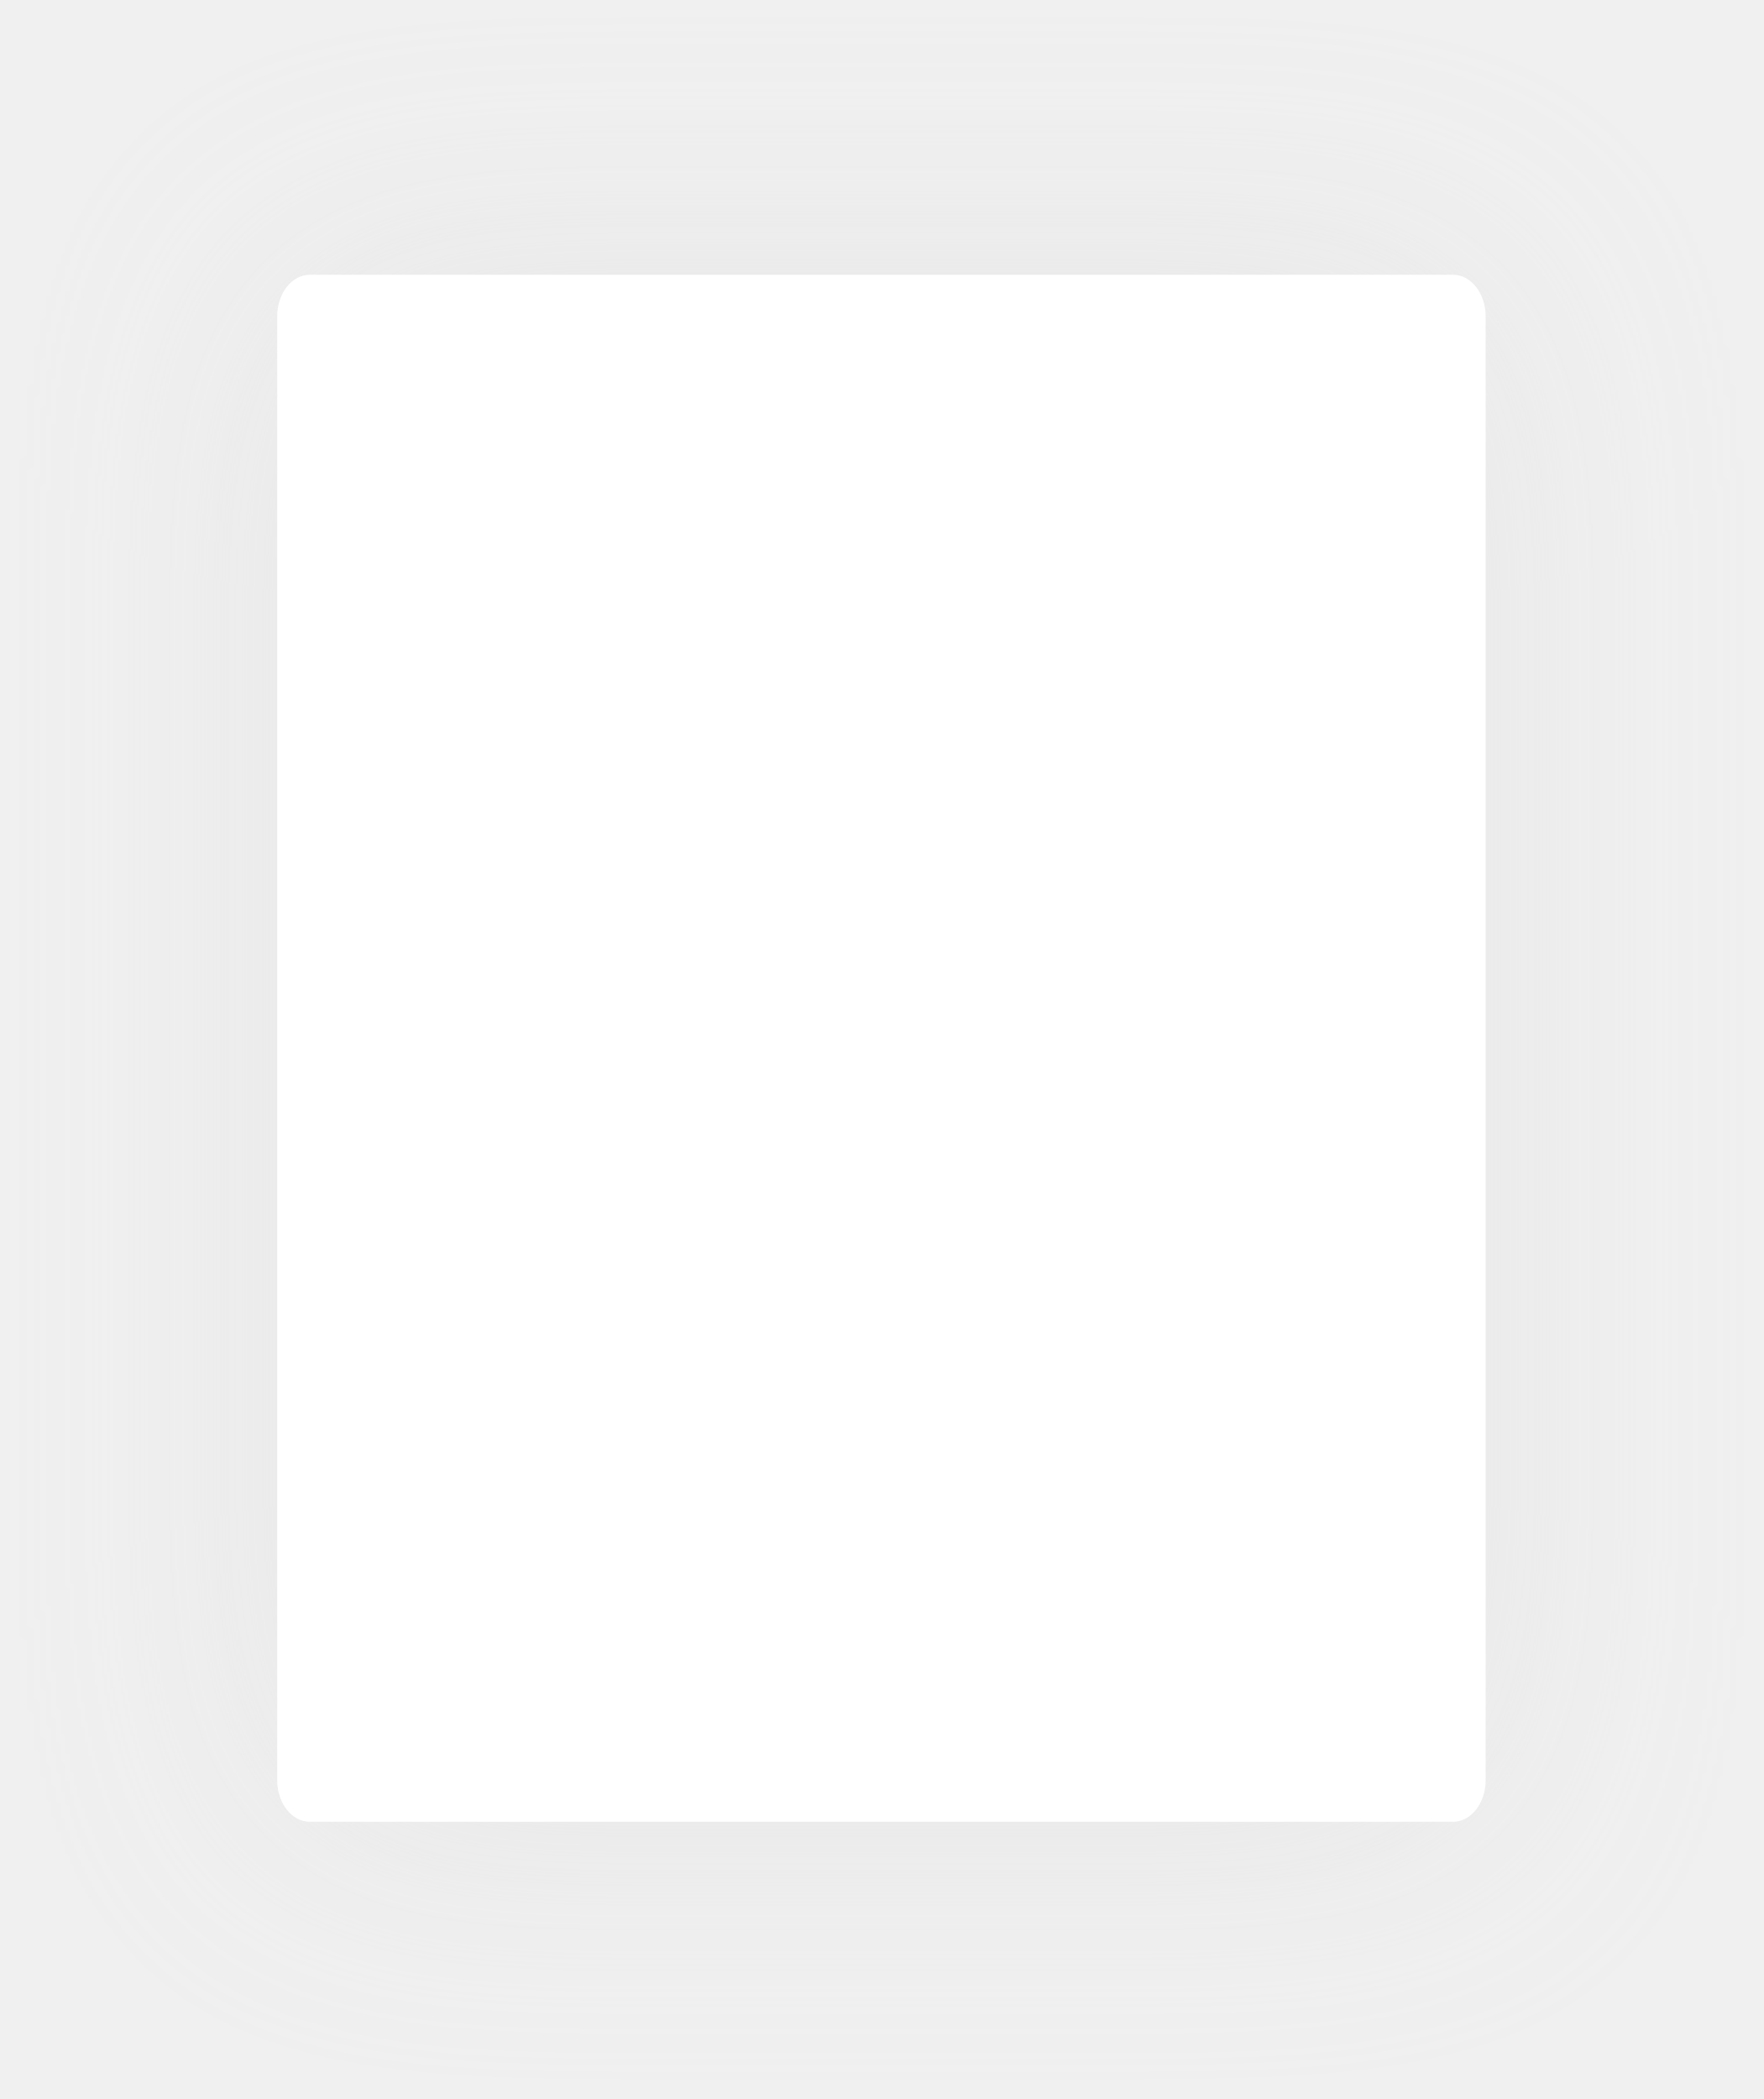
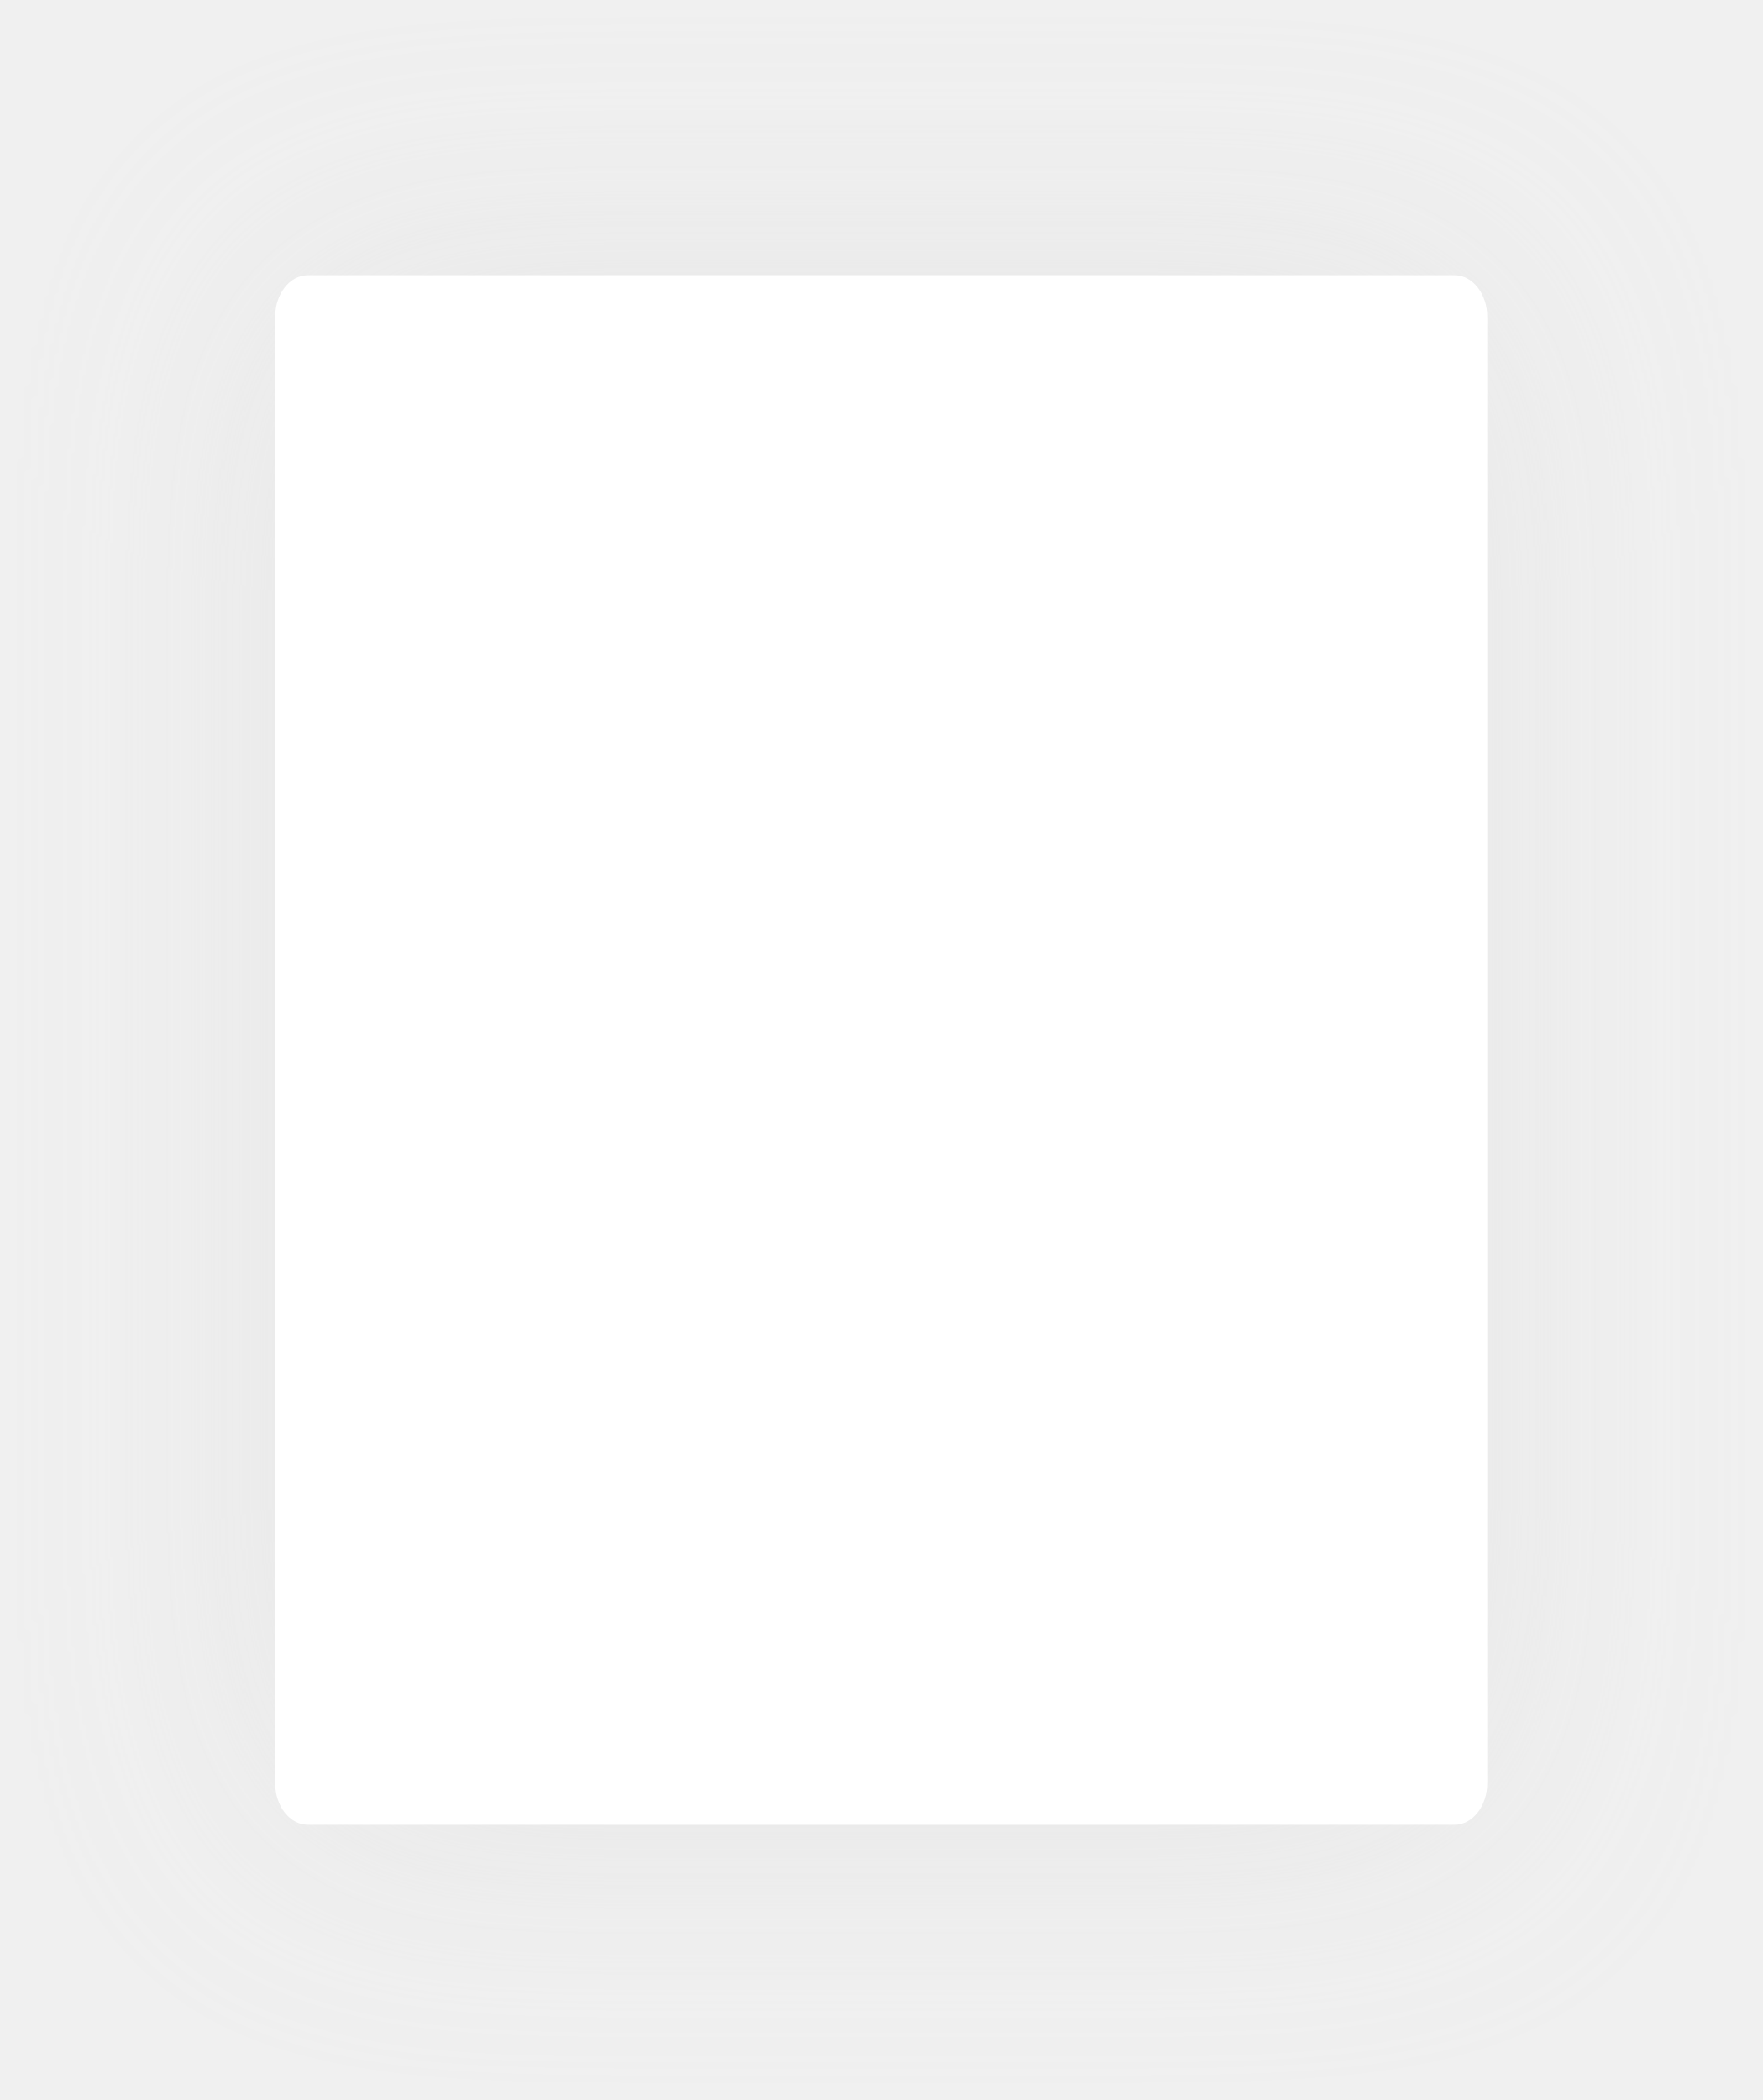
- <svg xmlns="http://www.w3.org/2000/svg" width="405" height="482" viewBox="0 0 405 482" fill="none">
-   <g filter="url(#filter0_d_461:4151)">
-     <path d="M333.654 63.094H71.154C67.012 63.094 63.654 67.37 63.654 72.644V408.794C63.654 414.068 67.012 418.343 71.154 418.343H333.654C337.796 418.343 341.154 414.068 341.154 408.794V72.644C341.154 67.37 337.796 63.094 333.654 63.094Z" fill="white" />
+ <svg xmlns="http://www.w3.org/2000/svg" width="538" height="641" viewBox="0 0 538 641" fill="none">
+   <g filter="url(#filter0_d_449_906)">
+     <path d="M444 84H94C88.477 84 84 89.693 84 96.715V544.285C84 551.307 88.477 557 94 557H444C449.523 557 454 551.307 454 544.285V96.715C454 89.693 449.523 84 444 84Z" fill="white" />
  </g>
  <defs>
-     <filter id="filter0_d_461:4151" x="0.566" y="0.006" width="403.677" height="481.426" filterUnits="userSpaceOnUse" color-interpolation-filters="sRGB">
+     <filter id="filter0_d_449_906" x="0" y="0" width="538" height="641" filterUnits="userSpaceOnUse" color-interpolation-filters="sRGB">
      <feFlood flood-opacity="0" result="BackgroundImageFix" />
      <feColorMatrix in="SourceAlpha" type="matrix" values="0 0 0 0 0 0 0 0 0 0 0 0 0 0 0 0 0 0 127 0" result="hardAlpha" />
      <feOffset />
-       <feGaussianBlur stdDeviation="31.544" />
+       <feGaussianBlur stdDeviation="42" />
      <feColorMatrix type="matrix" values="0 0 0 0 0.863 0 0 0 0 0.863 0 0 0 0 0.863 0 0 0 0.459 0" />
-       <feBlend mode="normal" in2="BackgroundImageFix" result="effect1_dropShadow_461:4151" />
-       <feBlend mode="normal" in="SourceGraphic" in2="effect1_dropShadow_461:4151" result="shape" />
+       <feBlend mode="normal" in2="BackgroundImageFix" result="effect1_dropShadow_449_906" />
+       <feBlend mode="normal" in="SourceGraphic" in2="effect1_dropShadow_449_906" result="shape" />
    </filter>
  </defs>
</svg>
